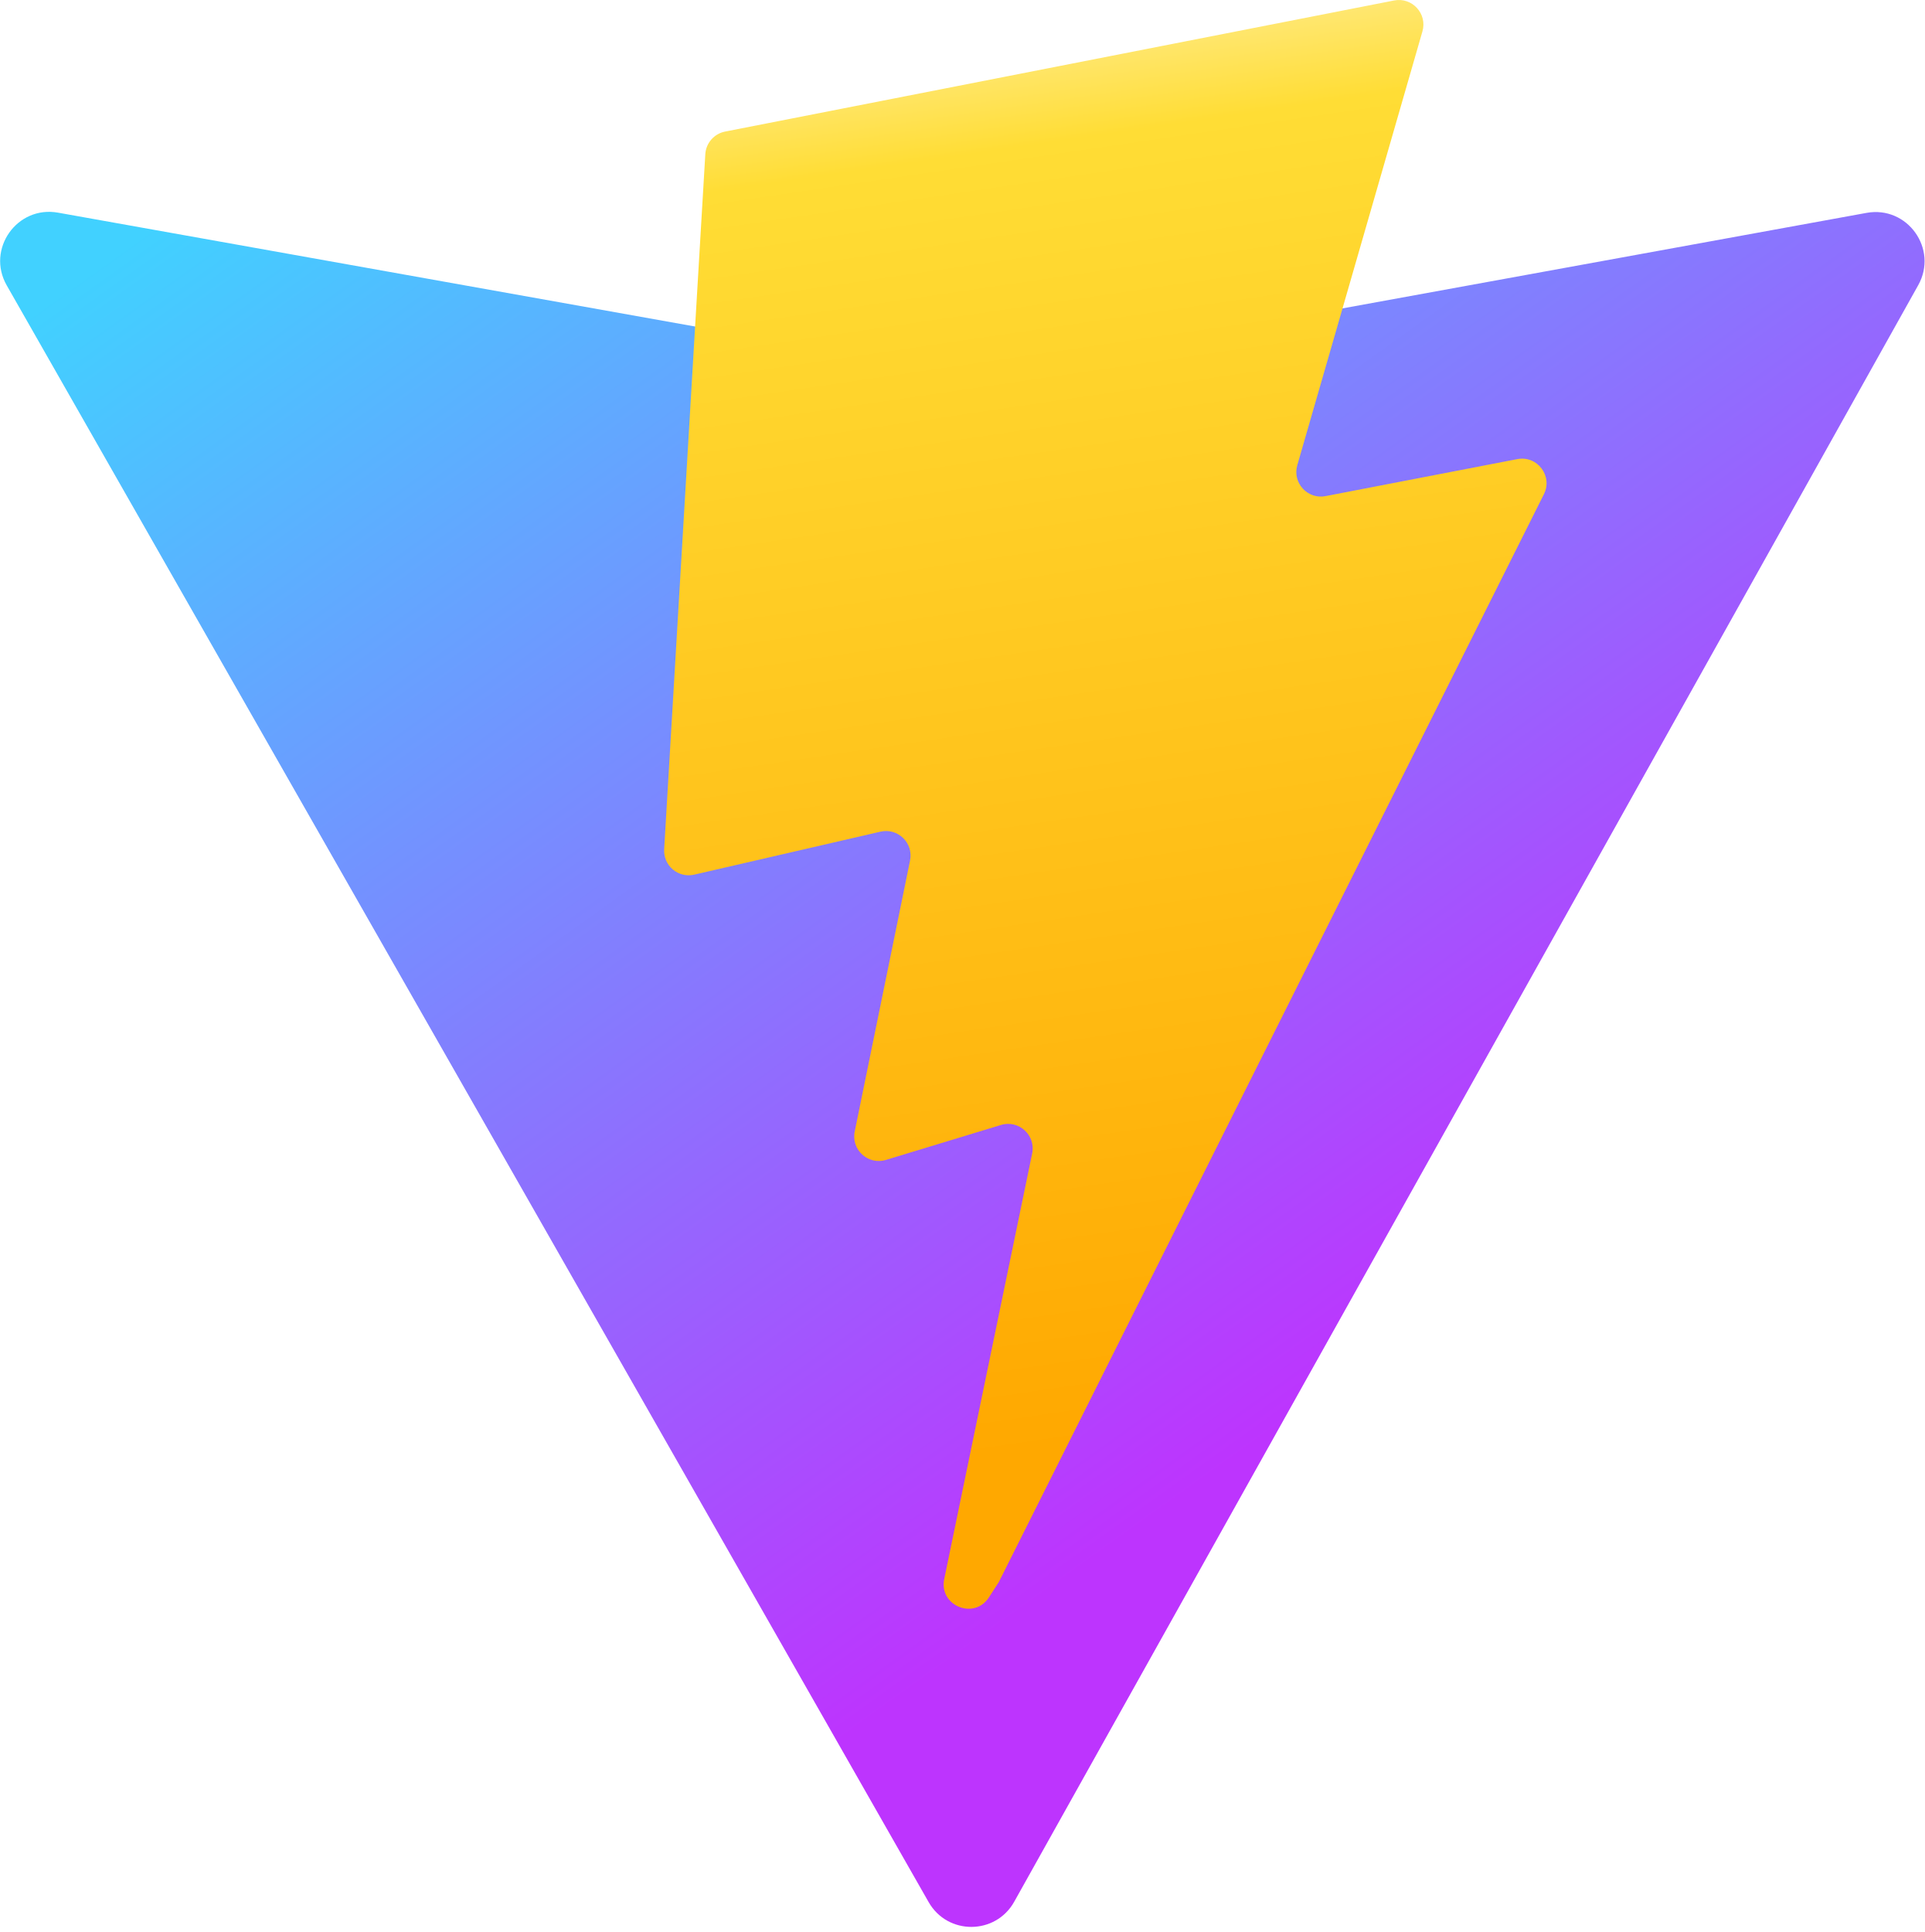
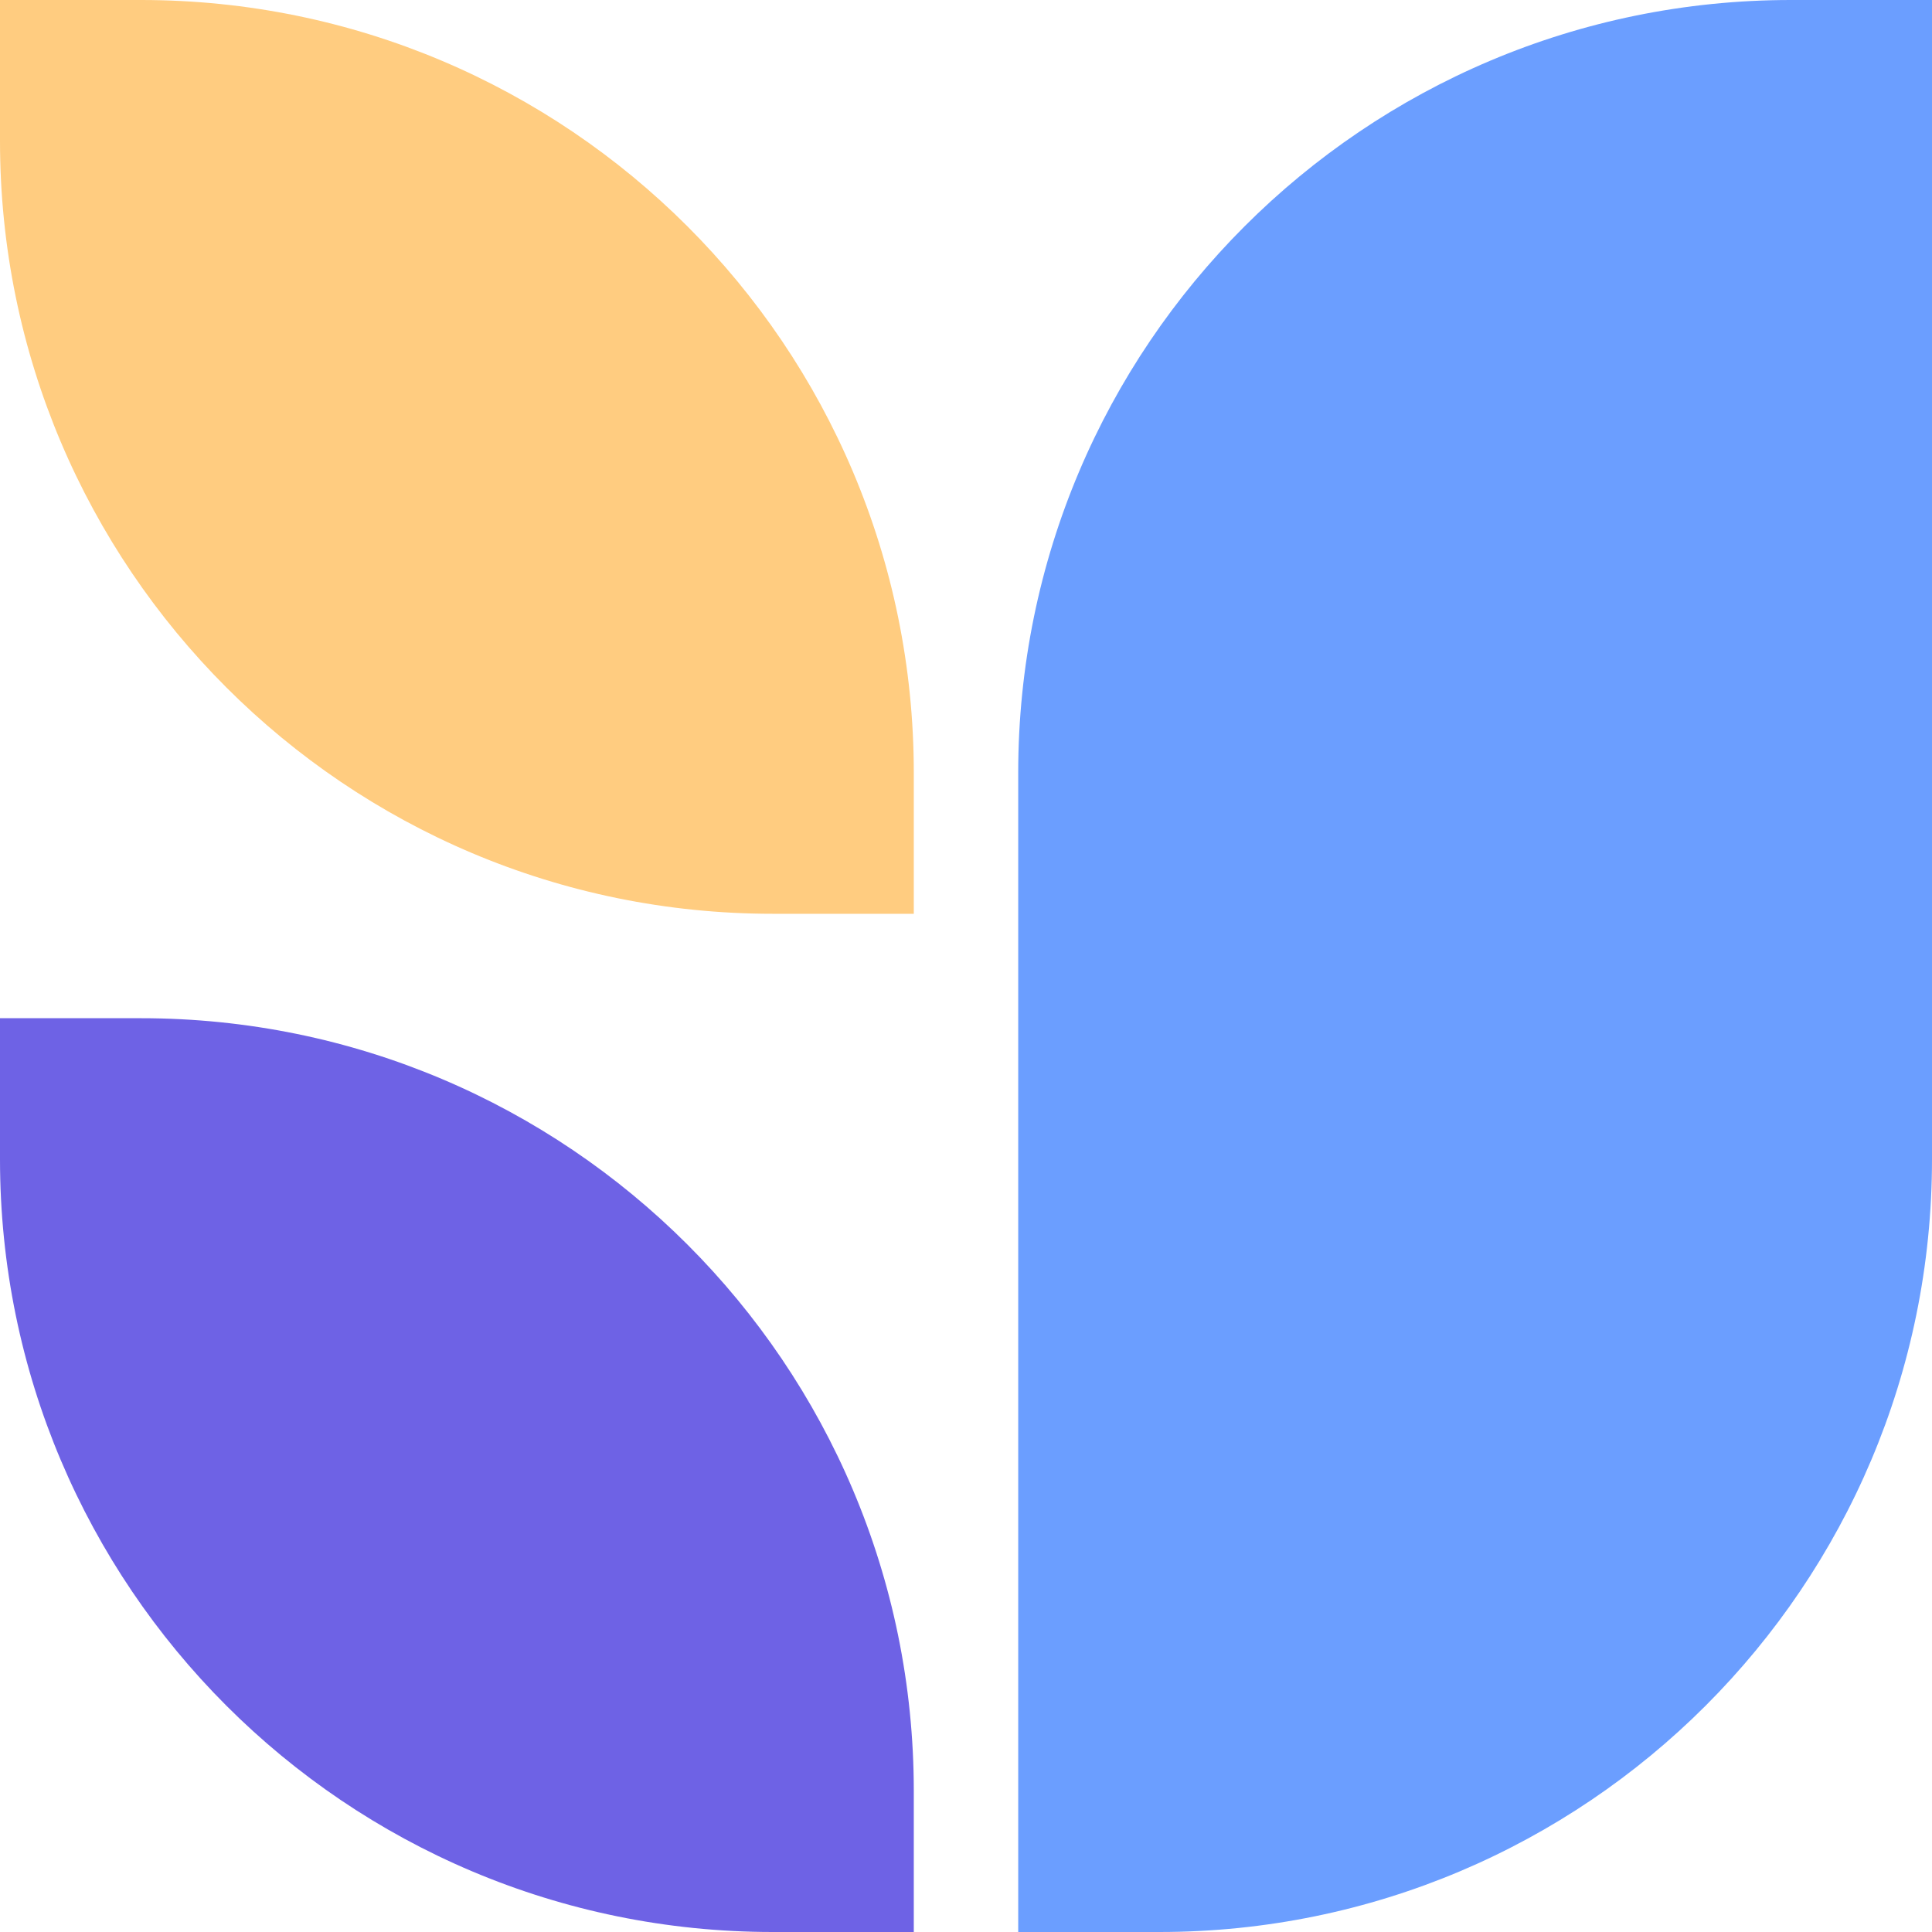
- <svg xmlns="http://www.w3.org/2000/svg" aria-hidden="true" role="img" class="iconify iconify--logos" width="31.88" height="32" preserveAspectRatio="xMidYMid meet" viewBox="0 0 256 257">
-   <defs>
-     <linearGradient id="IconifyId1813088fe1fbc01fb466" x1="-.828%" x2="57.636%" y1="7.652%" y2="78.411%">
-       <stop offset="0%" stop-color="#41D1FF" />
-       <stop offset="100%" stop-color="#BD34FE" />
-     </linearGradient>
-     <linearGradient id="IconifyId1813088fe1fbc01fb467" x1="43.376%" x2="50.316%" y1="2.242%" y2="89.03%">
-       <stop offset="0%" stop-color="#FFEA83" />
-       <stop offset="8.333%" stop-color="#FFDD35" />
-       <stop offset="100%" stop-color="#FFA800" />
-     </linearGradient>
-   </defs>
-   <path fill="url(#IconifyId1813088fe1fbc01fb466)" d="M255.153 37.938L134.897 252.976c-2.483 4.44-8.862 4.466-11.382.048L.875 37.958c-2.746-4.814 1.371-10.646 6.827-9.67l120.385 21.517a6.537 6.537 0 0 0 2.322-.004l117.867-21.483c5.438-.991 9.574 4.796 6.877 9.62Z" />
-   <path fill="url(#IconifyId1813088fe1fbc01fb467)" d="M185.432.063L96.44 17.501a3.268 3.268 0 0 0-2.634 3.014l-5.474 92.456a3.268 3.268 0 0 0 3.997 3.378l24.777-5.718c2.318-.535 4.413 1.507 3.936 3.838l-7.361 36.047c-.495 2.426 1.782 4.5 4.151 3.78l15.304-4.649c2.372-.72 4.652 1.36 4.15 3.788l-11.698 56.621c-.732 3.542 3.979 5.473 5.943 2.437l1.313-2.028l72.516-144.72c1.215-2.423-.88-5.186-3.54-4.672l-25.505 4.922c-2.396.462-4.435-1.77-3.759-4.114l16.646-57.705c.677-2.35-1.37-4.583-3.769-4.113Z" />
+ <svg xmlns="http://www.w3.org/2000/svg" width="40" height="40" viewBox="0 0 40 40" fill="none">
+   <path d="M0 21.081H2.919C11.755 21.081 18.919 28.244 18.919 37.081V40H16C7.163 40 0 32.837 0 24V21.081Z" fill="#6E62E5" />
+   <path d="M0 0H2.919C11.755 0 18.919 7.163 18.919 16V18.919H16C7.163 18.919 0 11.755 0 2.919V0Z" fill="#FFCC80" />
+   <path d="M40 0H37.081C28.244 0 21.081 7.163 21.081 16V40H24C32.837 40 40 32.837 40 24V0Z" fill="#6B9EFF" />
</svg>
